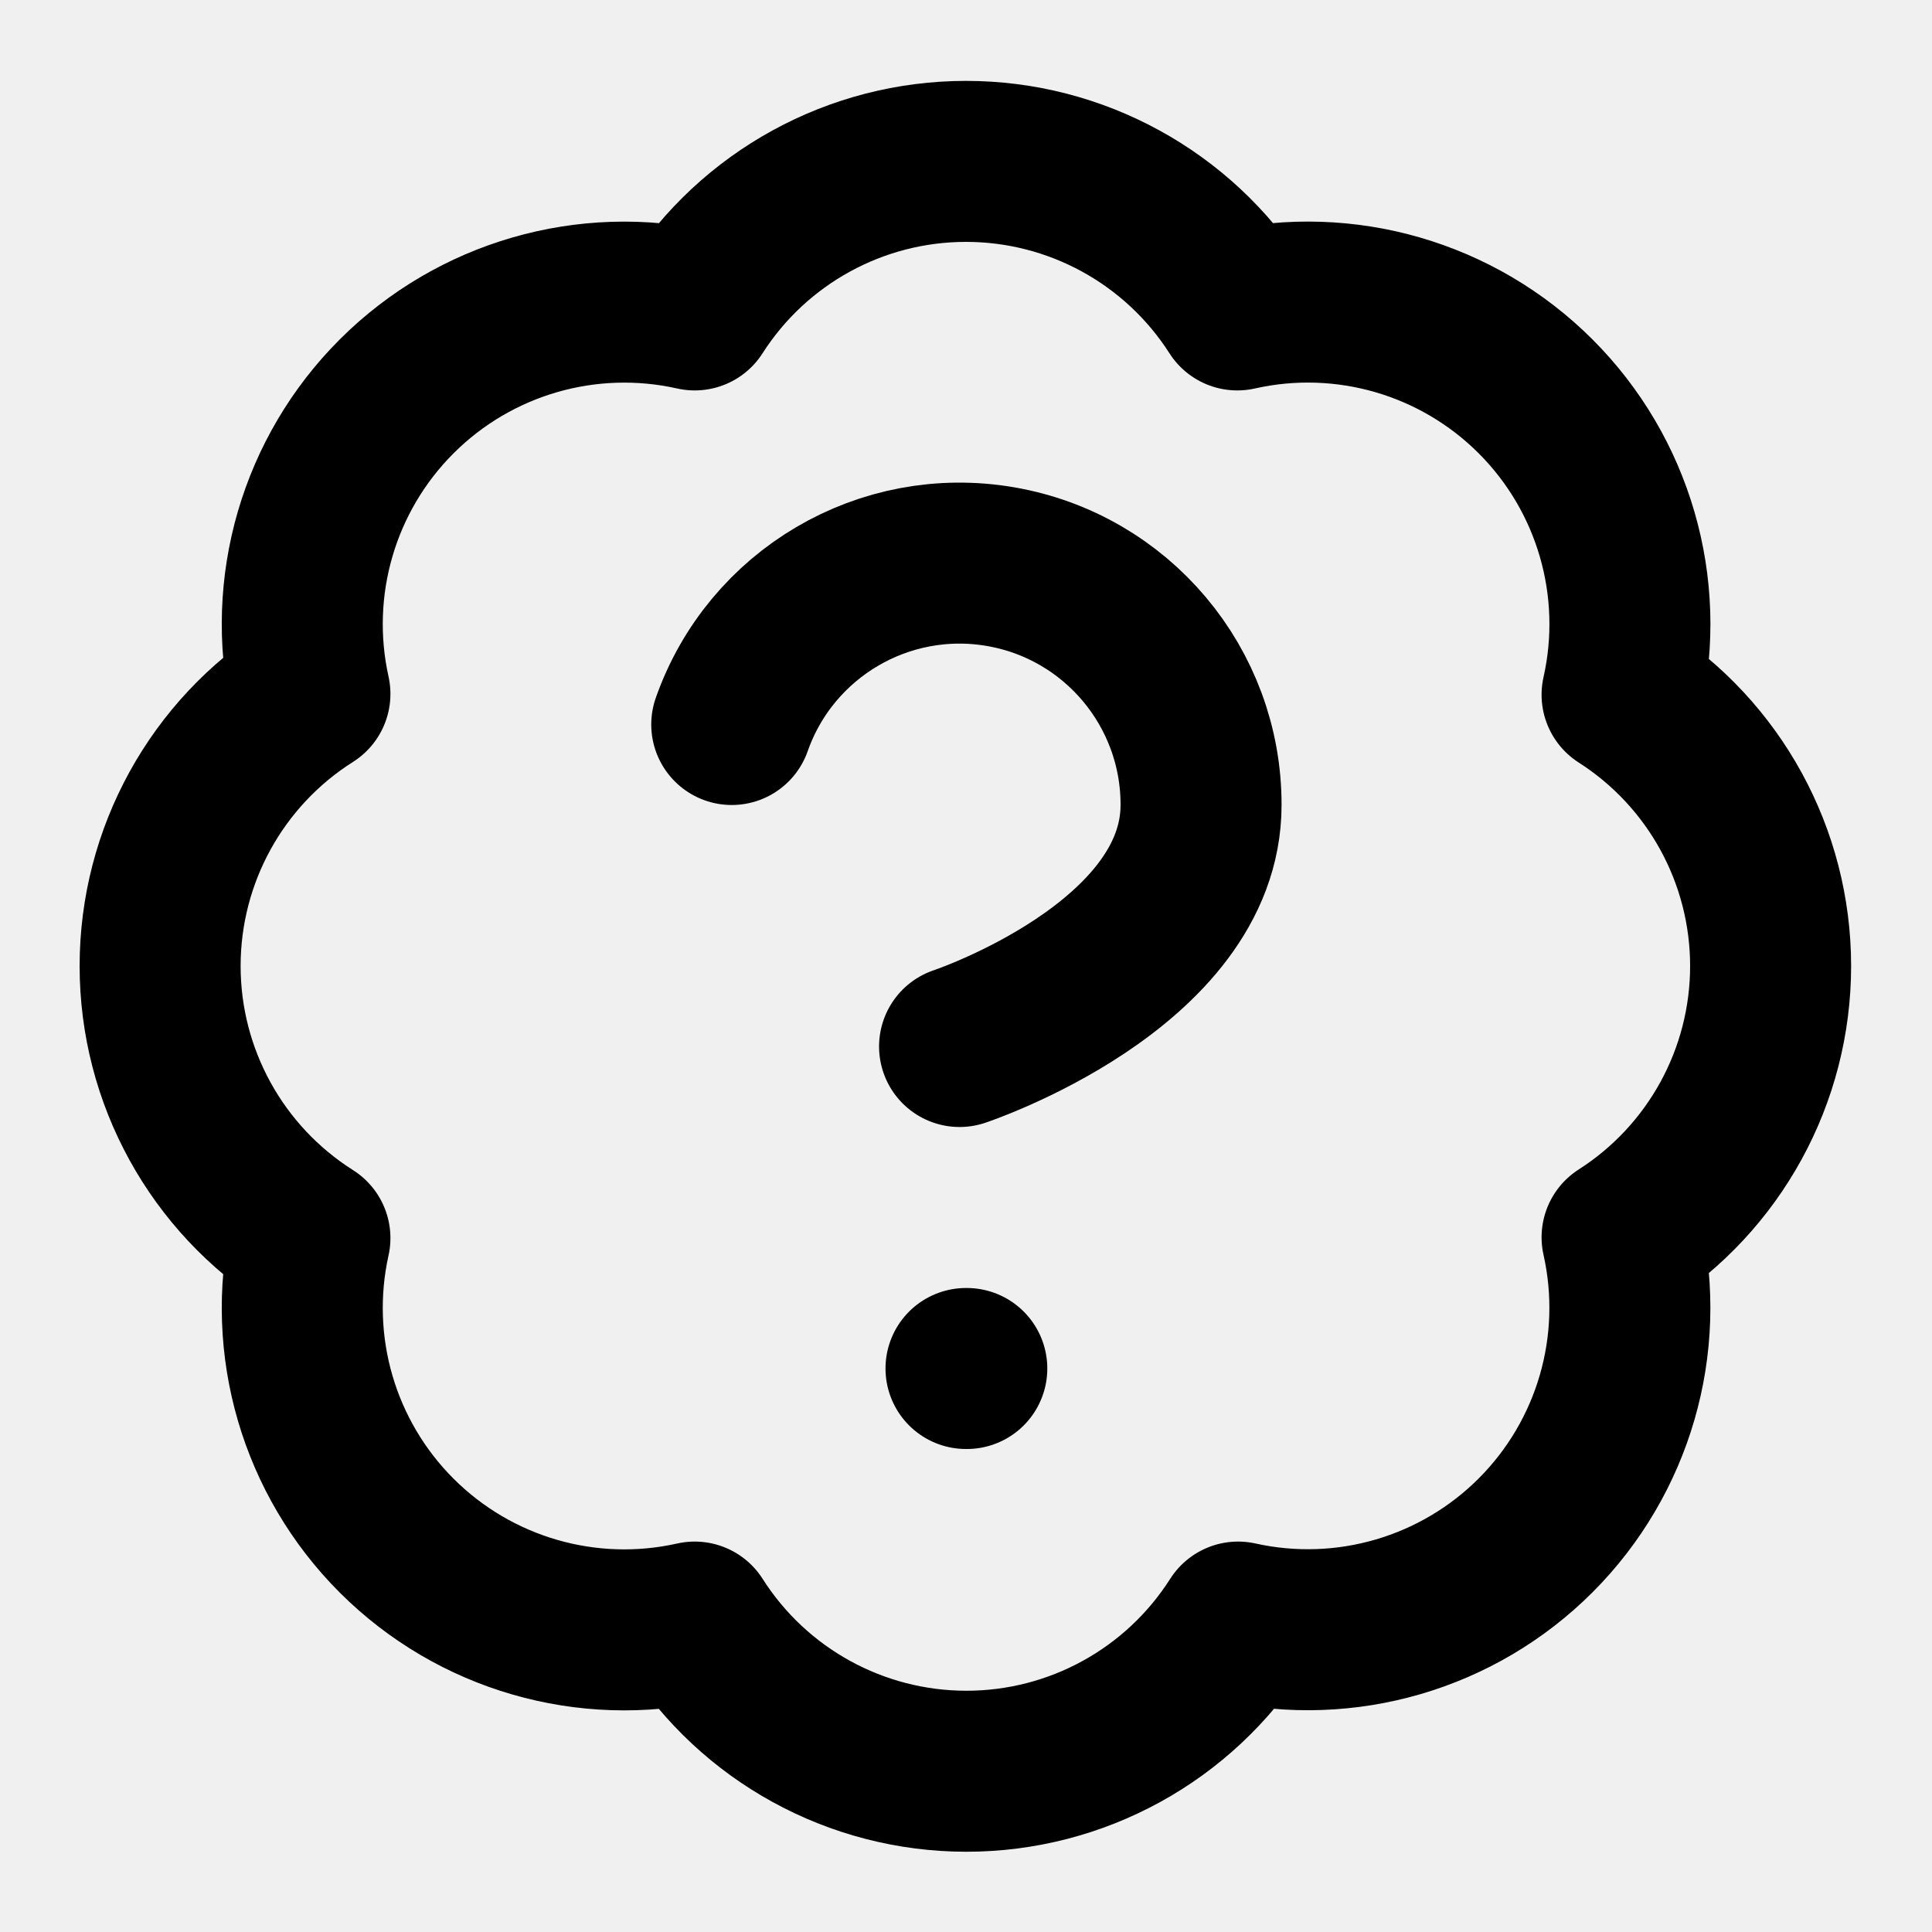
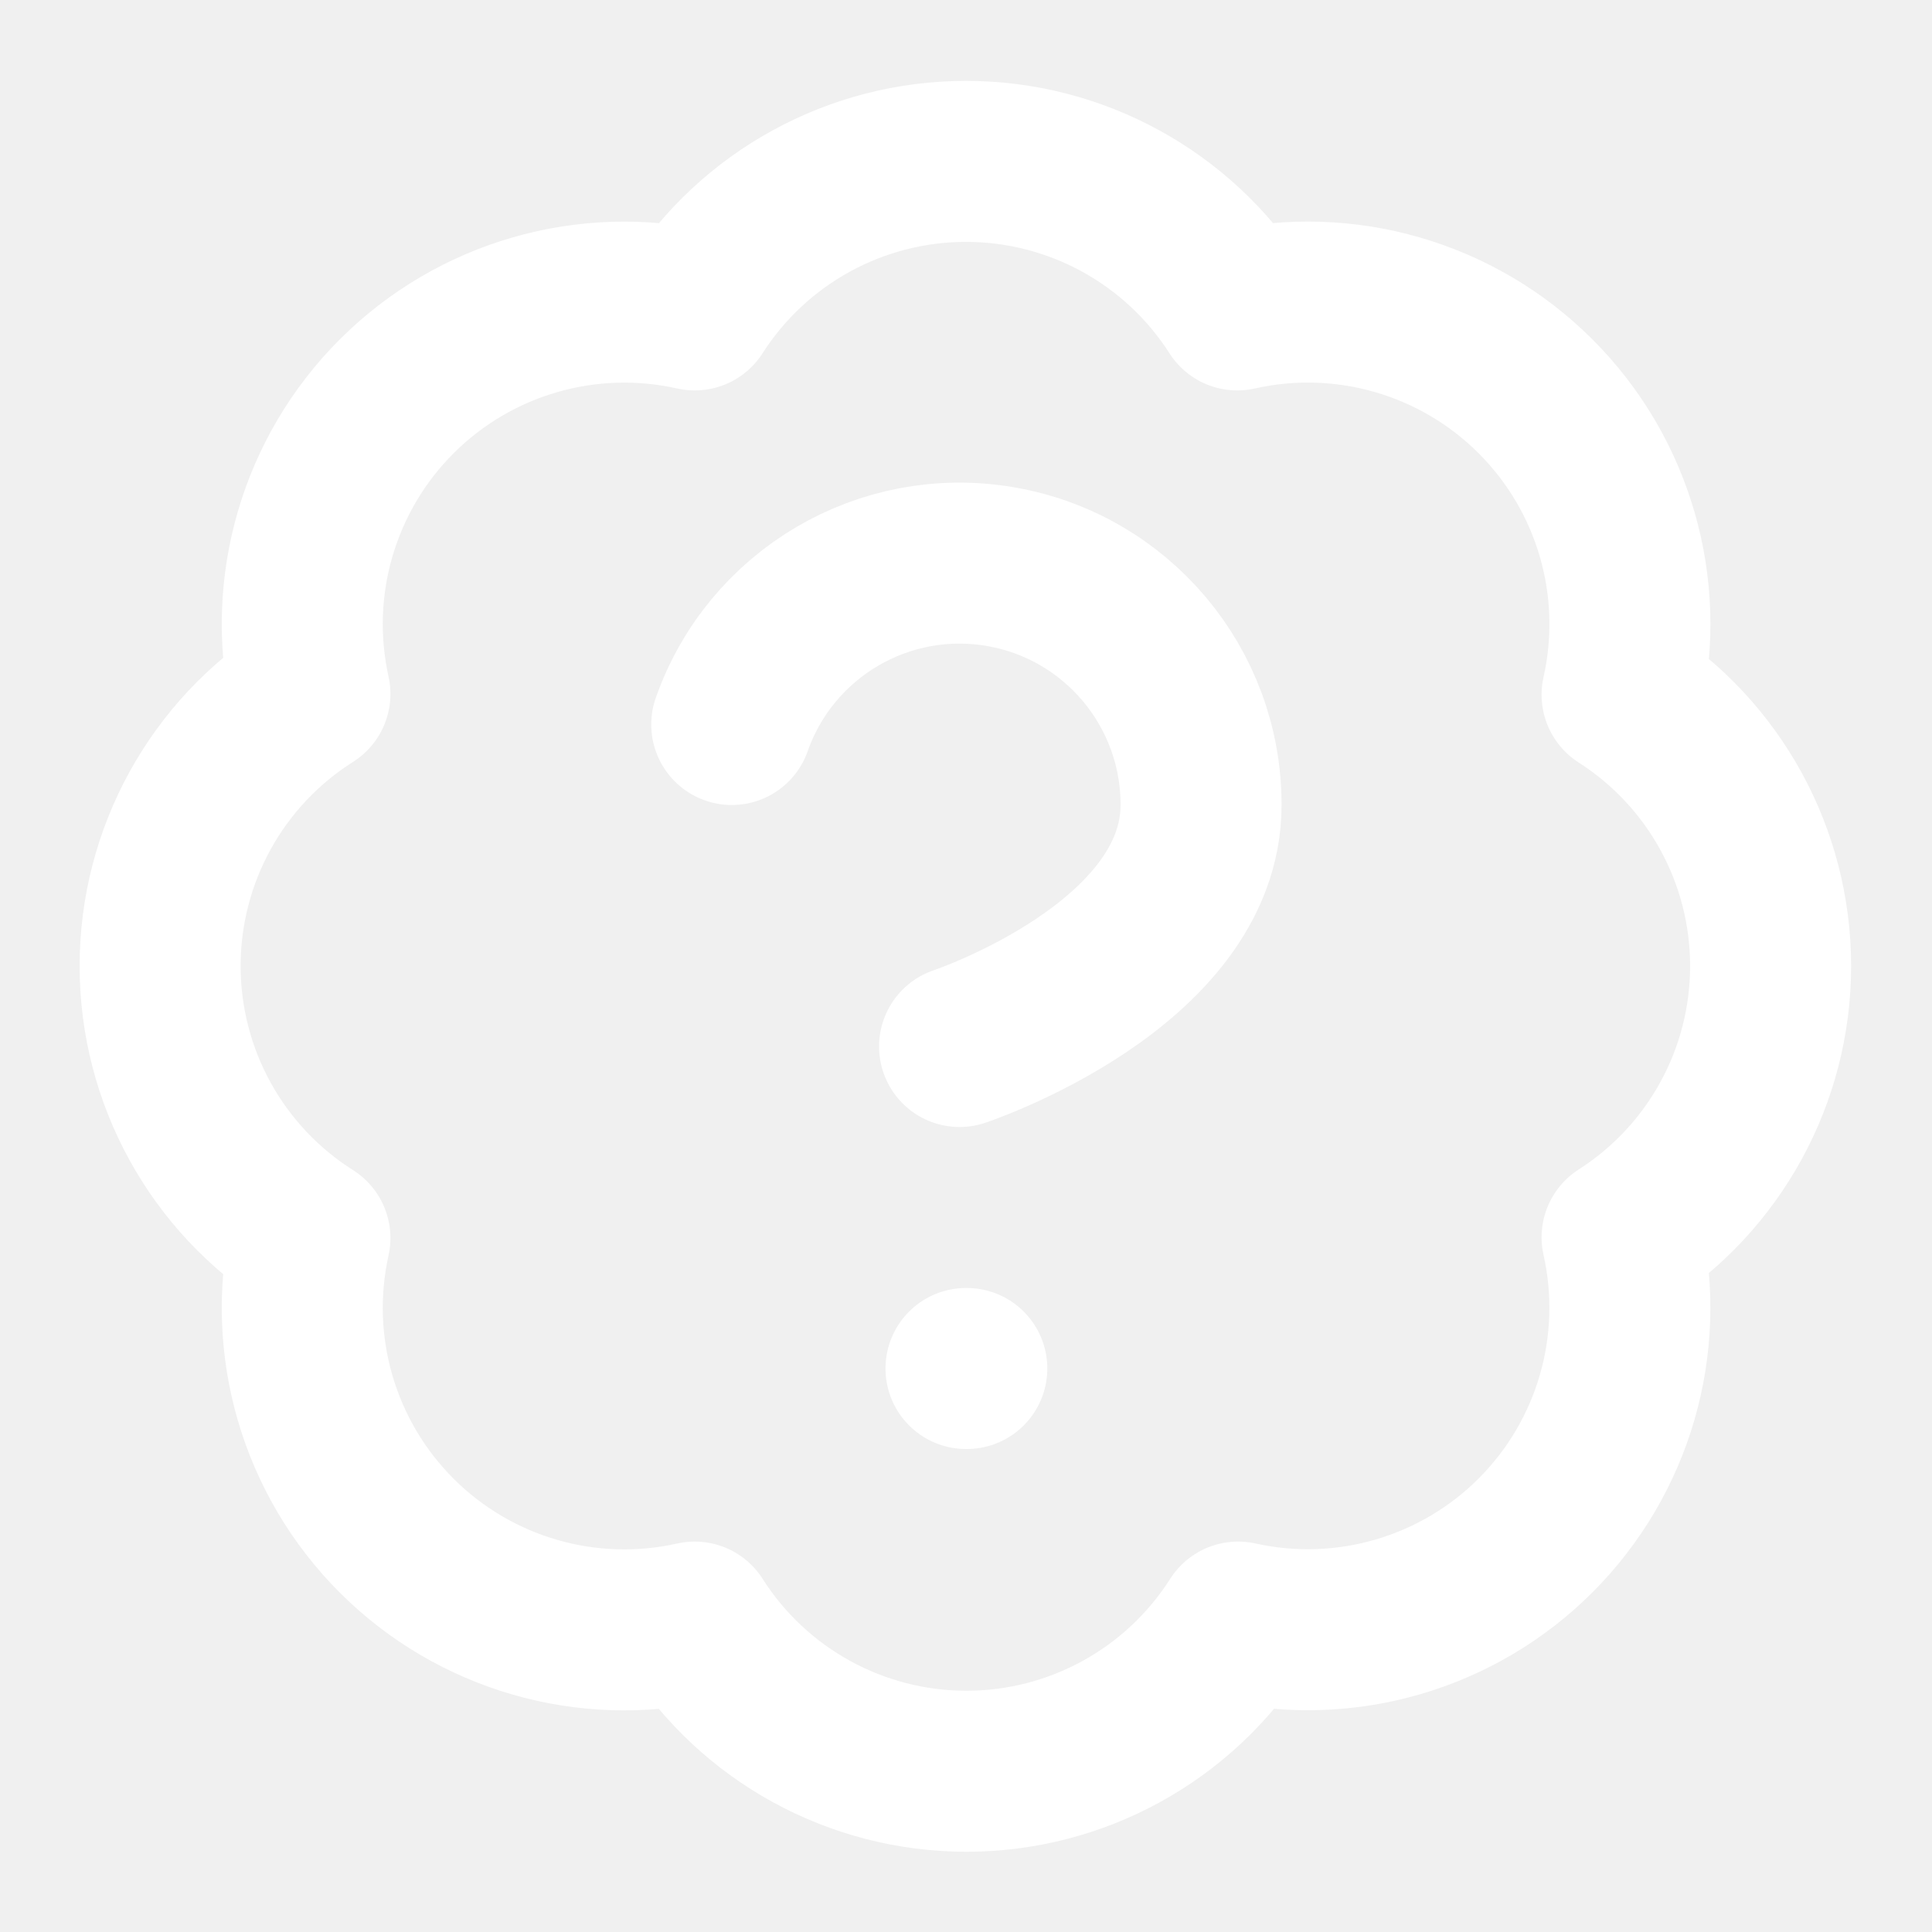
- <svg xmlns="http://www.w3.org/2000/svg" width="24" height="24" viewBox="0 0 24 24" fill="none" stroke="currentColor" stroke-width="2" stroke-linecap="round" stroke-linejoin="round" class="lucide lucide-badge-question-mark-icon lucide-badge-question-mark">
+ <svg xmlns="http://www.w3.org/2000/svg" width="24" height="24" viewBox="0 0 24 24" fill="none" stroke="white" stroke-width="2" stroke-linecap="round" stroke-linejoin="round" class="lucide lucide-badge-question-mark-icon lucide-badge-question-mark">
  <path d="M3.85 8.62a4 4 0 0 1 4.78-4.77 4 4 0 0 1 6.74 0 4 4 0 0 1 4.78 4.78 4 4 0 0 1 0 6.74 4 4 0 0 1-4.77 4.78 4 4 0 0 1-6.75 0 4 4 0 0 1-4.78-4.77 4 4 0 0 1 0-6.76Z" />
  <path d="M9.09 9a3 3 0 0 1 5.83 1c0 2-3 3-3 3" />
  <line x1="12" x2="12.01" y1="17" y2="17" />
</svg>
